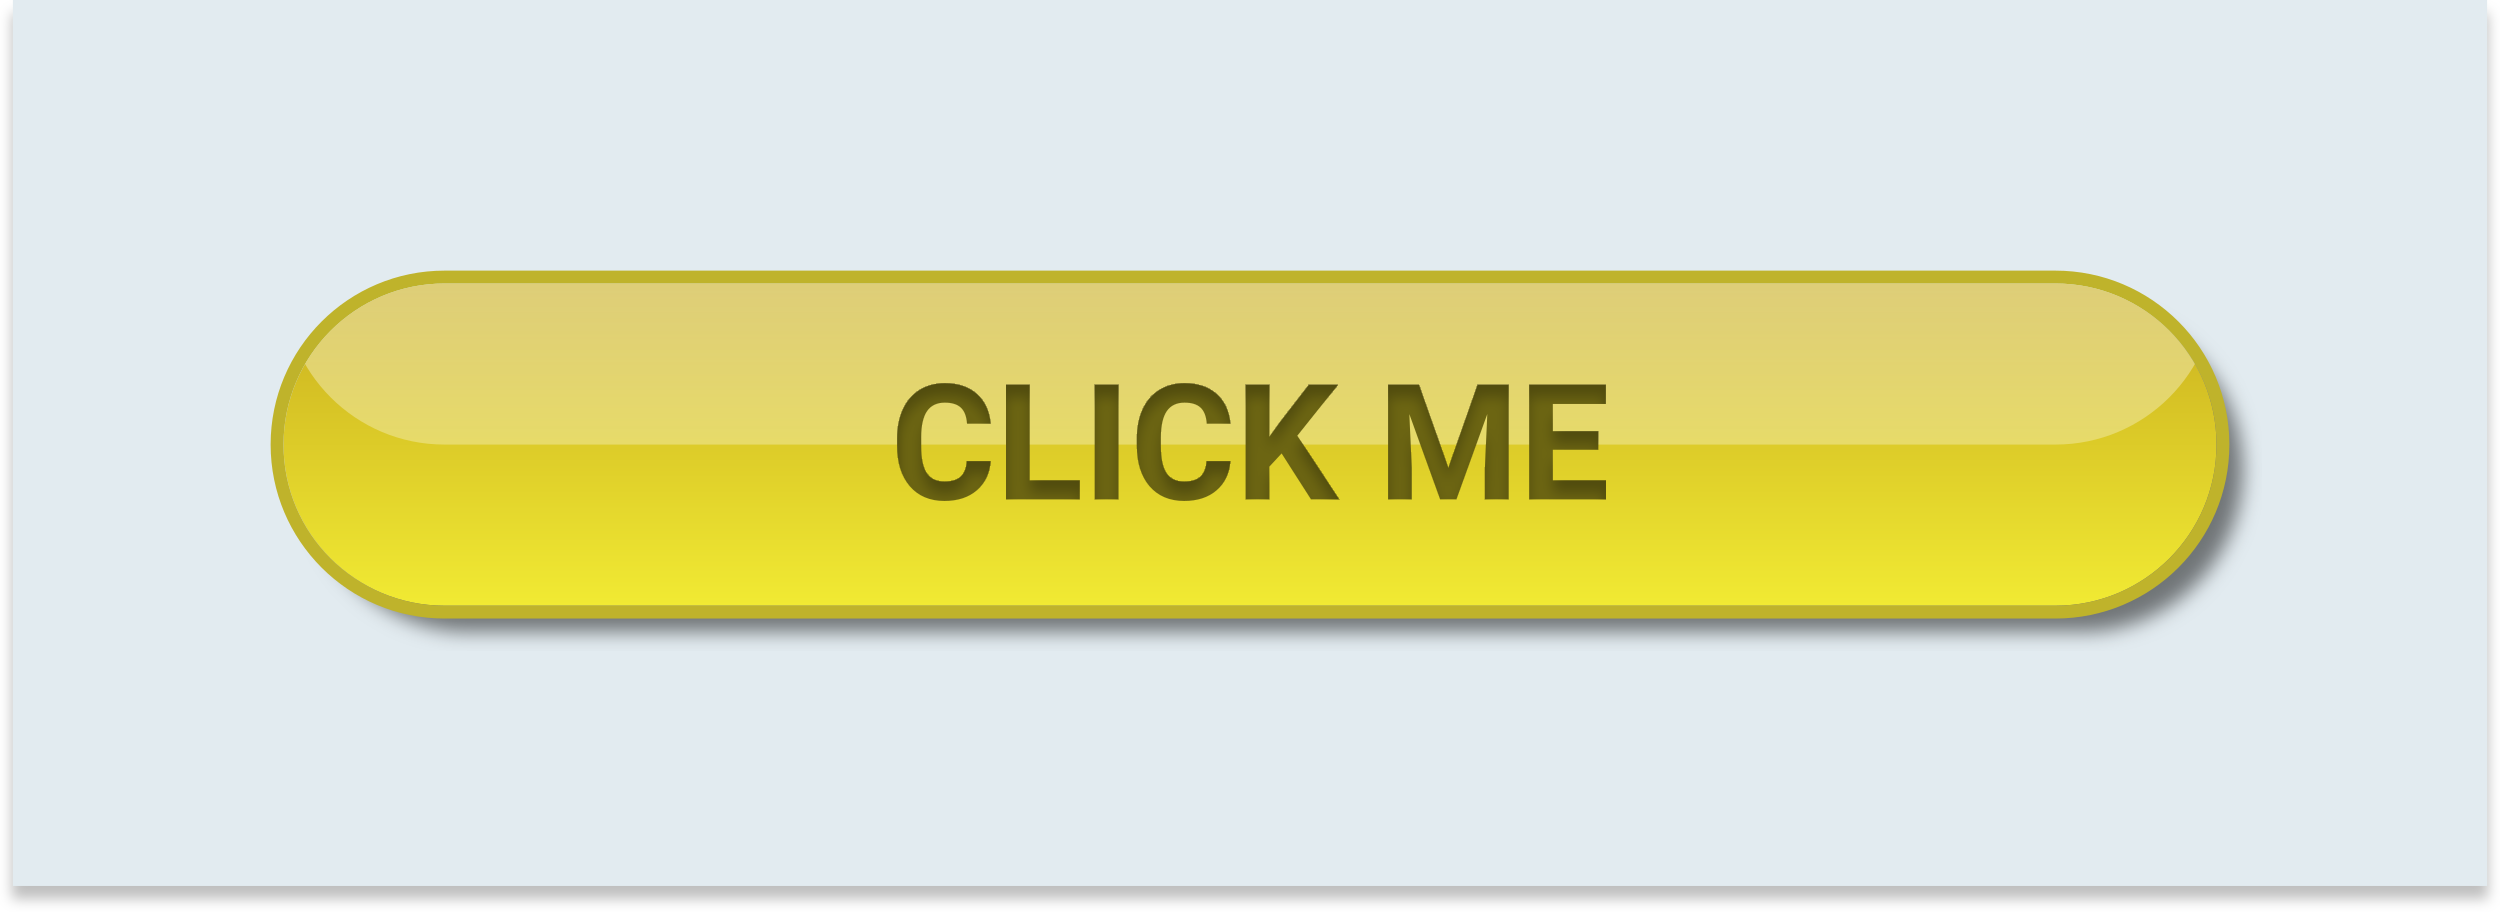
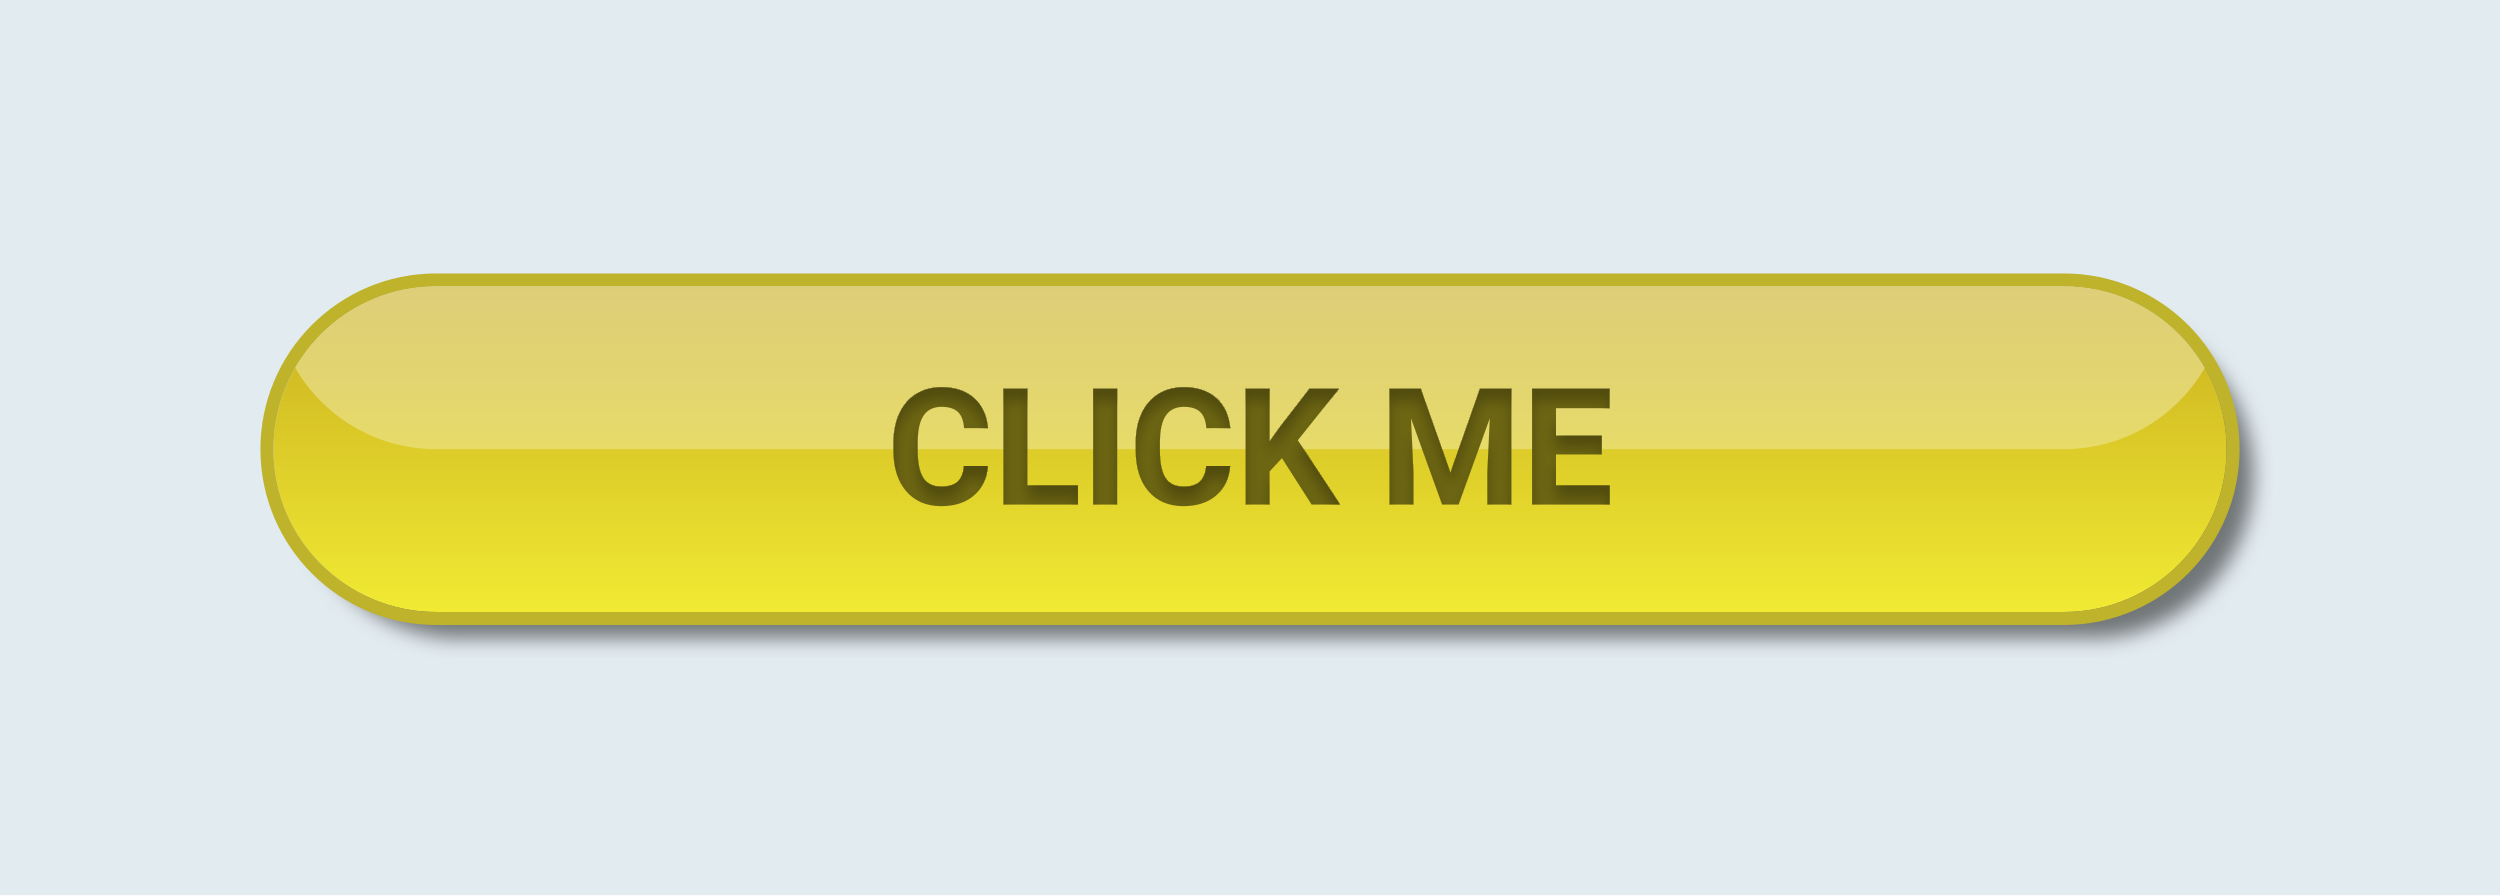
- <svg xmlns="http://www.w3.org/2000/svg" width="776" height="283" viewBox="0 0 776 283" fill="none">
+ <svg xmlns="http://www.w3.org/2000/svg" width="768" height="275" viewBox="0 0 768 275" fill="none">
+   <rect width="768" height="275" fill="#E2EBF0" />
  <g filter="url(#filter0_d)">
-     <rect width="768" height="275" transform="translate(4)" fill="#E2EBF0" />
-     <g filter="url(#filter1_d)">
-       <rect x="88" y="88" width="600" height="100" rx="50" fill="url(#paint0_linear)" />
-     </g>
-     <rect x="86" y="86" width="604" height="104" rx="52" stroke="#BFB32B" stroke-width="4" />
-     <mask id="mask0" mask-type="alpha" maskUnits="userSpaceOnUse" x="88" y="88" width="600" height="100">
-       <rect x="88" y="88" width="600" height="100" rx="50" fill="black" />
-     </mask>
-     <g mask="url(#mask0)">
-       <rect x="88" y="38" width="600" height="100" rx="50" fill="url(#paint1_linear)" />
-       <g filter="url(#filter2_i)">
-         <path d="M307.458 143.159C307.181 146.984 305.765 149.995 303.21 152.192C300.671 154.39 297.318 155.488 293.151 155.488C288.594 155.488 285.005 153.958 282.385 150.898C279.781 147.822 278.479 143.607 278.479 138.252V136.079C278.479 132.661 279.081 129.65 280.285 127.046C281.49 124.442 283.207 122.448 285.437 121.064C287.683 119.665 290.287 118.965 293.249 118.965C297.351 118.965 300.655 120.063 303.161 122.261C305.668 124.458 307.116 127.542 307.507 131.514H300.183C300.004 129.219 299.361 127.559 298.254 126.533C297.163 125.492 295.495 124.971 293.249 124.971C290.808 124.971 288.977 125.85 287.756 127.607C286.551 129.349 285.933 132.059 285.9 135.737V138.423C285.9 142.264 286.478 145.072 287.634 146.846C288.806 148.62 290.645 149.507 293.151 149.507C295.414 149.507 297.098 148.994 298.205 147.969C299.328 146.927 299.971 145.324 300.134 143.159H307.458Z" fill="#6C6512" />
-         <path d="M319.592 149.116H335.144V155H312.268V119.453H319.592V149.116Z" fill="#6C6512" />
-         <path d="M347.155 155H339.831V119.453H347.155V155Z" fill="#6C6512" />
-         <path d="M381.872 143.159C381.595 146.984 380.179 149.995 377.624 152.192C375.085 154.39 371.732 155.488 367.565 155.488C363.008 155.488 359.419 153.958 356.799 150.898C354.195 147.822 352.893 143.607 352.893 138.252V136.079C352.893 132.661 353.495 129.65 354.699 127.046C355.904 124.442 357.621 122.448 359.851 121.064C362.097 119.665 364.701 118.965 367.663 118.965C371.765 118.965 375.069 120.063 377.575 122.261C380.082 124.458 381.53 127.542 381.921 131.514H374.597C374.418 129.219 373.775 127.559 372.668 126.533C371.577 125.492 369.909 124.971 367.663 124.971C365.222 124.971 363.391 125.85 362.17 127.607C360.965 129.349 360.347 132.059 360.314 135.737V138.423C360.314 142.264 360.892 145.072 362.048 146.846C363.22 148.62 365.059 149.507 367.565 149.507C369.828 149.507 371.512 148.994 372.619 147.969C373.742 146.927 374.385 145.324 374.548 143.159H381.872Z" fill="#6C6512" />
-         <path d="M397.814 140.742L394.006 144.844V155H386.682V119.453H394.006V135.566L397.229 131.147L406.286 119.453H415.295L402.673 135.249L415.661 155H406.945L397.814 140.742Z" fill="#6C6512" />
-         <path d="M440.441 119.453L449.572 145.234L458.654 119.453H468.273V155H460.925V145.283L461.657 128.511L452.062 155H447.033L437.463 128.535L438.195 145.283V155H430.871V119.453H440.441Z" fill="#6C6512" />
-         <path d="M496.057 139.595H481.994V149.116H498.498V155H474.67V119.453H498.449V125.386H481.994V133.857H496.057V139.595Z" fill="#6C6512" />
-       </g>
+     <rect x="84" y="88" width="600" height="100" rx="50" fill="url(#paint0_linear)" />
+   </g>
+   <rect x="82" y="86" width="604" height="104" rx="52" stroke="#BFB32B" stroke-width="4" />
+   <mask id="mask0" mask-type="alpha" maskUnits="userSpaceOnUse" x="84" y="88" width="600" height="100">
+     <rect x="84" y="88" width="600" height="100" rx="50" fill="black" />
+   </mask>
+   <g mask="url(#mask0)">
+     <rect x="84" y="38" width="600" height="100" rx="50" fill="url(#paint1_linear)" />
+     <g filter="url(#filter1_i)">
+       <path d="M303.458 143.159C303.181 146.984 301.765 149.995 299.21 152.192C296.671 154.39 293.318 155.488 289.151 155.488C284.594 155.488 281.005 153.958 278.385 150.898C275.781 147.822 274.479 143.607 274.479 138.252V136.079C274.479 132.661 275.081 129.65 276.285 127.046C277.49 124.442 279.207 122.448 281.437 121.064C283.683 119.665 286.287 118.965 289.249 118.965C293.351 118.965 296.655 120.063 299.161 122.261C301.668 124.458 303.116 127.542 303.507 131.514H296.183C296.004 129.219 295.361 127.559 294.254 126.533C293.163 125.492 291.495 124.971 289.249 124.971C286.808 124.971 284.977 125.85 283.756 127.607C282.551 129.349 281.933 132.059 281.9 135.737V138.423C281.9 142.264 282.478 145.072 283.634 146.846C284.806 148.62 286.645 149.507 289.151 149.507C291.414 149.507 293.098 148.994 294.205 147.969C295.328 146.927 295.971 145.324 296.134 143.159H303.458Z" fill="#6C6512" />
+       <path d="M315.592 149.116H331.144V155H308.268V119.453H315.592V149.116Z" fill="#6C6512" />
+       <path d="M343.155 155H335.831V119.453H343.155V155Z" fill="#6C6512" />
+       <path d="M377.872 143.159C377.595 146.984 376.179 149.995 373.624 152.192C371.085 154.39 367.732 155.488 363.565 155.488C359.008 155.488 355.419 153.958 352.799 150.898C350.195 147.822 348.893 143.607 348.893 138.252V136.079C348.893 132.661 349.495 129.65 350.699 127.046C351.904 124.442 353.621 122.448 355.851 121.064C358.097 119.665 360.701 118.965 363.663 118.965C367.765 118.965 371.069 120.063 373.575 122.261C376.082 124.458 377.53 127.542 377.921 131.514H370.597C370.418 129.219 369.775 127.559 368.668 126.533C367.577 125.492 365.909 124.971 363.663 124.971C361.222 124.971 359.391 125.85 358.17 127.607C356.965 129.349 356.347 132.059 356.314 135.737V138.423C356.314 142.264 356.892 145.072 358.048 146.846C359.22 148.62 361.059 149.507 363.565 149.507C365.828 149.507 367.512 148.994 368.619 147.969C369.742 146.927 370.385 145.324 370.548 143.159H377.872Z" fill="#6C6512" />
+       <path d="M393.814 140.742L390.006 144.844V155H382.682V119.453H390.006V135.566L393.229 131.147L402.286 119.453H411.295L398.673 135.249L411.661 155H402.945L393.814 140.742Z" fill="#6C6512" />
+       <path d="M436.441 119.453L445.572 145.234L454.654 119.453H464.273V155H456.925V145.283L457.657 128.511L448.062 155H443.033L433.463 128.535L434.195 145.283V155H426.871V119.453H436.441Z" fill="#6C6512" />
+       <path d="M492.057 139.595H477.994V149.116H494.498V155H470.67V119.453H494.449V125.386H477.994V133.857H492.057V139.595Z" fill="#6C6512" />
    </g>
  </g>
  <defs>
-     <filter id="filter0_d" x="0" y="0" width="776" height="283" filterUnits="userSpaceOnUse" color-interpolation-filters="sRGB">
-       <feFlood flood-opacity="0" result="BackgroundImageFix" />
-       <feColorMatrix in="SourceAlpha" type="matrix" values="0 0 0 0 0 0 0 0 0 0 0 0 0 0 0 0 0 0 127 0" />
-       <feOffset dy="4" />
-       <feGaussianBlur stdDeviation="2" />
-       <feColorMatrix type="matrix" values="0 0 0 0 0 0 0 0 0 0 0 0 0 0 0 0 0 0 0.25 0" />
-       <feBlend mode="normal" in2="BackgroundImageFix" result="effect1_dropShadow" />
-       <feBlend mode="normal" in="SourceGraphic" in2="effect1_dropShadow" result="shape" />
-     </filter>
-     <filter id="filter1_d" x="88" y="88" width="614" height="114" filterUnits="userSpaceOnUse" color-interpolation-filters="sRGB">
+     <filter id="filter0_d" x="84" y="88" width="614" height="114" filterUnits="userSpaceOnUse" color-interpolation-filters="sRGB">
      <feFlood flood-opacity="0" result="BackgroundImageFix" />
      <feColorMatrix in="SourceAlpha" type="matrix" values="0 0 0 0 0 0 0 0 0 0 0 0 0 0 0 0 0 0 127 0" />
      <feOffset dx="8" dy="8" />
      <feGaussianBlur stdDeviation="3" />
      <feColorMatrix type="matrix" values="0 0 0 0 0 0 0 0 0 0 0 0 0 0 0 0 0 0 0.5 0" />
      <feBlend mode="normal" in2="BackgroundImageFix" result="effect1_dropShadow" />
      <feBlend mode="normal" in="SourceGraphic" in2="effect1_dropShadow" result="shape" />
    </filter>
-     <filter id="filter2_i" x="278.479" y="118.965" width="220.02" height="40.523" filterUnits="userSpaceOnUse" color-interpolation-filters="sRGB">
+     <filter id="filter1_i" x="274.479" y="118.965" width="220.02" height="40.523" filterUnits="userSpaceOnUse" color-interpolation-filters="sRGB">
      <feFlood flood-opacity="0" result="BackgroundImageFix" />
      <feBlend mode="normal" in="SourceGraphic" in2="BackgroundImageFix" result="shape" />
      <feColorMatrix in="SourceAlpha" type="matrix" values="0 0 0 0 0 0 0 0 0 0 0 0 0 0 0 0 0 0 127 0" result="hardAlpha" />
      <feOffset dy="4" />
      <feGaussianBlur stdDeviation="2" />
      <feComposite in2="hardAlpha" operator="arithmetic" k2="-1" k3="1" />
      <feColorMatrix type="matrix" values="0 0 0 0 0 0 0 0 0 0 0 0 0 0 0 0 0 0 0.25 0" />
      <feBlend mode="normal" in2="shape" result="effect1_innerShadow" />
    </filter>
-     <linearGradient id="paint0_linear" x1="388" y1="88" x2="388" y2="188" gradientUnits="userSpaceOnUse">
+     <linearGradient id="paint0_linear" x1="384" y1="88" x2="384" y2="188" gradientUnits="userSpaceOnUse">
      <stop stop-color="#C8AD1E" />
      <stop offset="1" stop-color="#F1EA33" />
    </linearGradient>
-     <linearGradient id="paint1_linear" x1="388" y1="38" x2="388" y2="138" gradientUnits="userSpaceOnUse">
+     <linearGradient id="paint1_linear" x1="384" y1="38" x2="384" y2="138" gradientUnits="userSpaceOnUse">
      <stop stop-color="white" stop-opacity="0.5" />
      <stop offset="1" stop-color="white" stop-opacity="0.3" />
    </linearGradient>
  </defs>
</svg>
